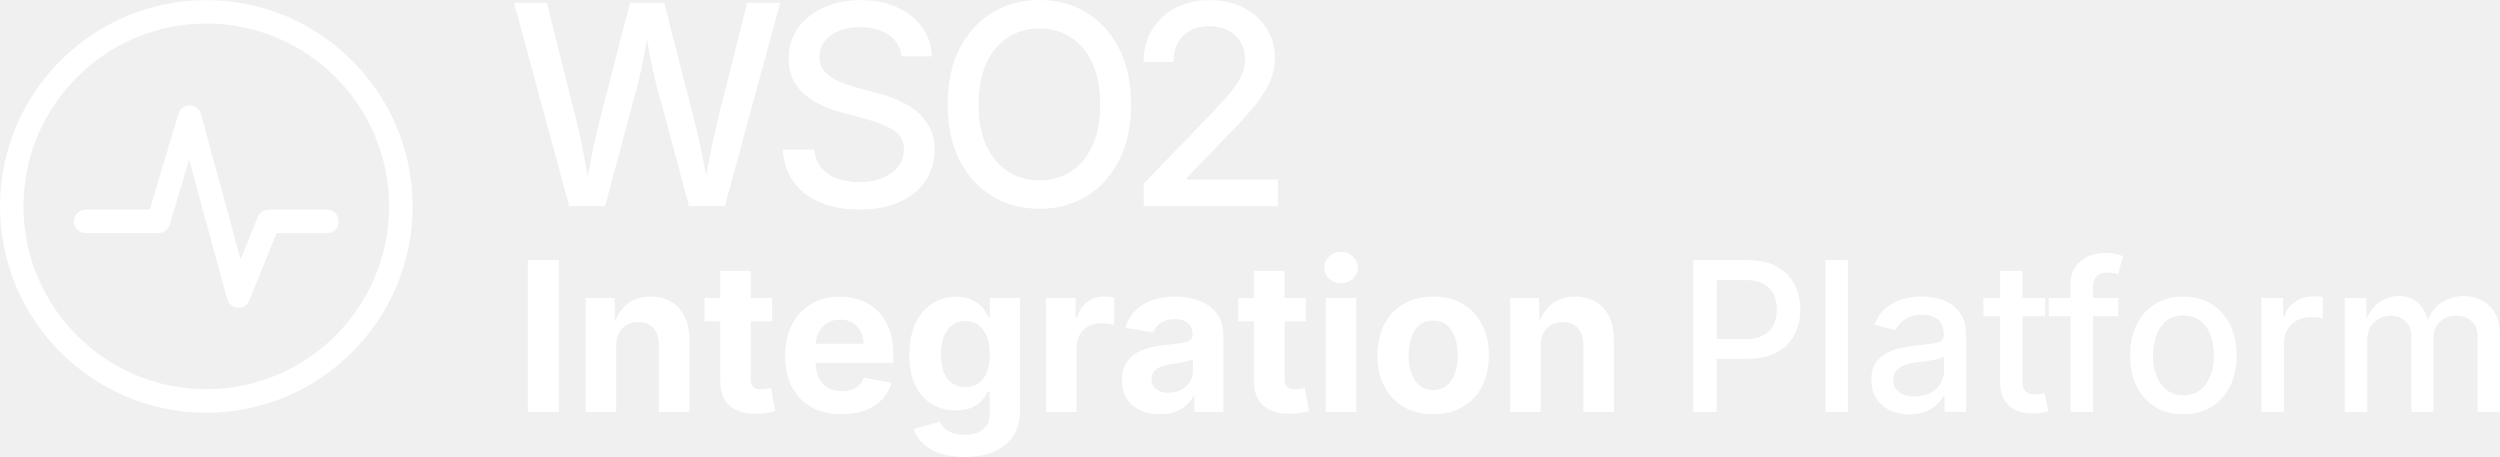
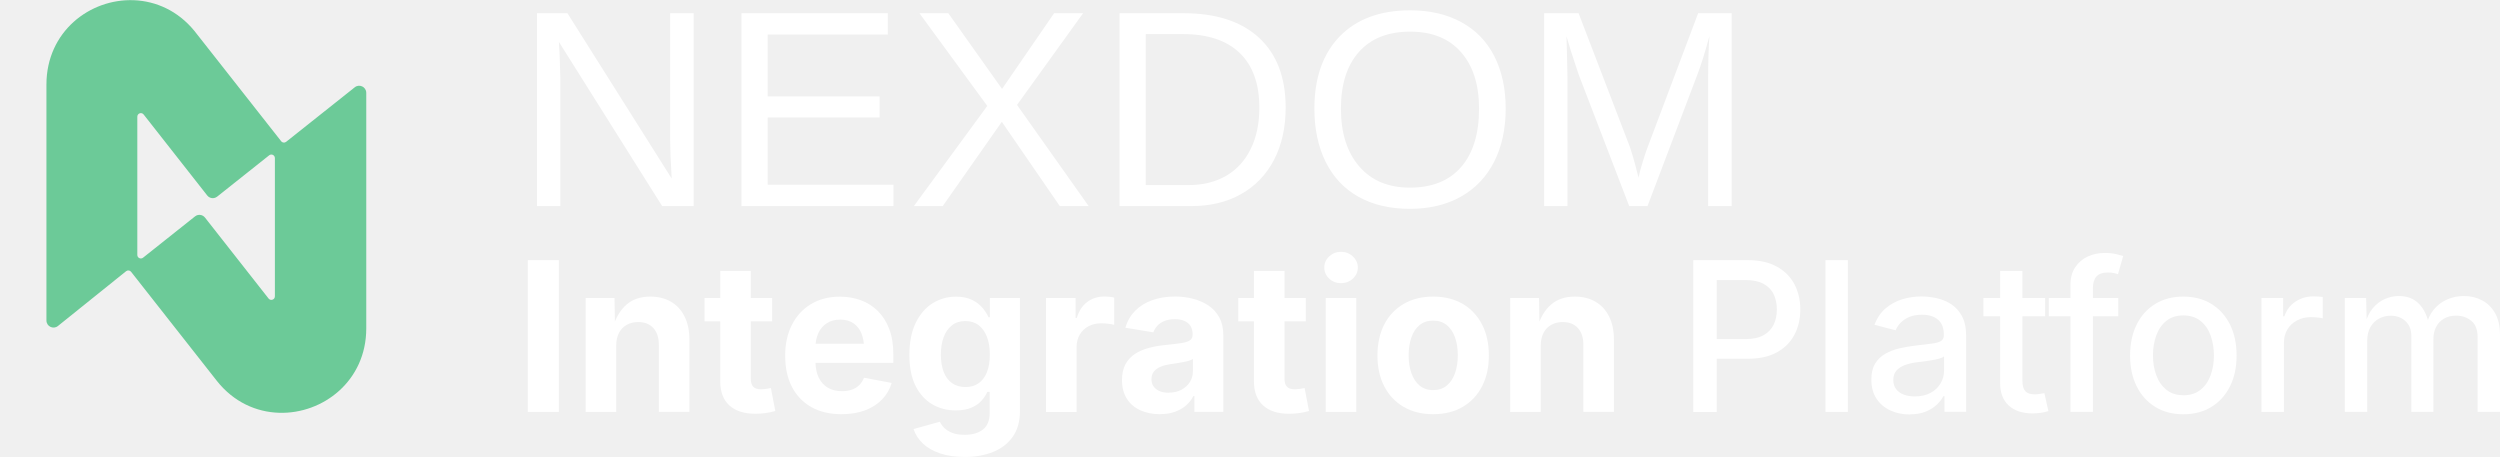
<svg xmlns="http://www.w3.org/2000/svg" id="Layer_1" version="1.1" viewBox="0 0 351.83 64.31">
  <defs>
    <style>
      .st0 {
        fill: #fff;
      }
    </style>
  </defs>
-   <g>
+   <g display="none">
    <path class="st0" d="M33.56,43.28h-.1c-.71-.04-1.31-.53-1.5-1.21l-5.34-19.59-2.74,9.14c-.21.7-.85,1.18-1.58,1.18h-10.25c-.91,0-1.65-.74-1.65-1.65s.74-1.65,1.65-1.65h9.02l4.04-13.49c.21-.7.85-1.18,1.58-1.18h.02c.74,0,1.38.51,1.57,1.22l5.58,20.45,2.42-5.96c.25-.62.86-1.03,1.53-1.03h8.21c.91,0,1.65.74,1.65,1.65s-.74,1.65-1.65,1.65h-7.1l-3.83,9.46c-.25.63-.86,1.03-1.53,1.03v-.02Z" />
    <path class="st0" d="M29.03,58.08C13.02,58.08,0,45.06,0,29.05S13.02.02,29.03.02s29.04,13.03,29.04,29.03-13.03,29.03-29.04,29.03ZM29.03,3.31C14.84,3.31,3.3,14.85,3.3,29.04s11.54,25.73,25.73,25.73,25.73-11.54,25.73-25.73S43.22,3.31,29.03,3.31Z" />
  </g>
-   <g>
+   <path d="M35.864 10.134L27.876 16.48C27.698 16.621 27.44 16.591 27.298 16.412L27.292 16.404H27.298C27.298 16.404 17.246 3.621 17.196 3.561C15.274 1.224 12.728 0.113 10.18 0.008C5.06 -0.201 0 3.661 0 9.813V37.257C0 37.95 0.798 38.334 1.336 37.9L9.264 31.528C9.442 31.385 9.702 31.415 9.844 31.594L19.8 44.256C21.762 46.752 24.418 47.916 27.066 47.994C32.152 48.147 37.198 44.294 37.198 38.185V10.783C37.198 10.092 36.404 9.706 35.864 10.134ZM26.57 34.45C26.57 34.842 26.078 35.012 25.836 34.705L18.44 25.288C18.158 24.93 17.64 24.868 17.284 25.151L11.236 29.956C10.966 30.171 10.57 29.978 10.57 29.633V13.554C10.57 13.163 11.062 12.992 11.304 13.299L18.7 22.716C18.982 23.074 19.5 23.136 19.856 22.853L25.904 18.048C26.174 17.833 26.57 18.026 26.57 18.371V34.45Z" fill="#6CCA98" transform="translate(6.535 0.02) scale(1.21)" />
+   <g display="none">
    <path class="st0" d="M80.1,29L72.34.4h4.61l4.13,16.39c.26,1.01.49,2.06.71,3.15s.43,2.19.64,3.3.41,2.23.6,3.34h-.65c.21-1.11.42-2.23.63-3.34.22-1.11.44-2.21.67-3.3.23-1.09.48-2.14.75-3.15L88.67.4h4.8l4.2,16.39c.27,1.01.52,2.06.75,3.15s.46,2.19.68,3.3.44,2.23.64,3.34h-.69c.2-1.11.41-2.23.61-3.34s.43-2.21.66-3.3c.24-1.09.47-2.14.7-3.15L105.15.4h4.65l-7.79,28.6h-5.05l-4.55-16.95c-.35-1.33-.67-2.78-.96-4.34s-.6-3.28-.9-5.14h1c-.32,1.79-.61,3.45-.87,4.97s-.59,3.03-.99,4.51l-4.53,16.95h-5.07.01Z" />
    <path class="st0" d="M120.92,29.48c-2.14,0-3.99-.34-5.57-1.02s-2.81-1.65-3.7-2.91-1.38-2.76-1.47-4.5h4.4c.09,1.04.43,1.89,1.01,2.57s1.34,1.18,2.28,1.52c.93.33,1.94.5,3.03.5,1.22,0,2.29-.19,3.24-.57s1.69-.92,2.24-1.61c.55-.7.83-1.51.83-2.43,0-.83-.24-1.51-.72-2.04-.48-.53-1.13-.97-1.94-1.32s-1.74-.66-2.77-.93l-3.34-.92c-2.34-.63-4.17-1.56-5.48-2.78-1.31-1.23-1.97-2.82-1.97-4.78,0-1.65.44-3.09,1.33-4.33.89-1.23,2.1-2.19,3.63-2.88,1.53-.68,3.25-1.03,5.17-1.03s3.68.34,5.17,1.03,2.66,1.62,3.51,2.81c.85,1.19,1.3,2.55,1.33,4.07h-4.26c-.14-1.31-.75-2.32-1.81-3.03-1.07-.72-2.42-1.08-4.04-1.08-1.15,0-2.15.18-3,.54s-1.51.85-1.98,1.49c-.47.63-.7,1.35-.7,2.16,0,.91.28,1.64.83,2.2.56.56,1.24,1,2.04,1.32s1.56.59,2.29.78l2.78.73c.91.23,1.85.54,2.81.93.97.39,1.86.9,2.68,1.52.82.62,1.48,1.39,1.99,2.3.51.92.76,2.02.76,3.31,0,1.61-.42,3.05-1.25,4.32s-2.04,2.26-3.62,2.99c-1.58.72-3.49,1.08-5.73,1.08h0Z" />
    <path class="st0" d="M146.29,29.38c-2.47,0-4.68-.59-6.63-1.76-1.95-1.17-3.49-2.85-4.61-5.05-1.12-2.19-1.68-4.82-1.68-7.86s.56-5.69,1.68-7.88c1.12-2.19,2.66-3.88,4.61-5.06,1.95-1.18,4.16-1.77,6.63-1.77s4.67.59,6.61,1.77,3.47,2.86,4.59,5.06c1.12,2.19,1.68,4.82,1.68,7.88s-.56,5.67-1.68,7.86c-1.12,2.19-2.65,3.88-4.59,5.05s-4.14,1.76-6.61,1.76ZM146.29,25.39c1.63,0,3.08-.41,4.37-1.22s2.3-2.02,3.05-3.61,1.12-3.54,1.12-5.85-.37-4.29-1.12-5.88-1.77-2.8-3.05-3.61c-1.29-.81-2.74-1.22-4.37-1.22s-3.1.41-4.4,1.23c-1.29.82-2.31,2.03-3.06,3.62s-1.12,3.55-1.12,5.86.37,4.25,1.12,5.84,1.77,2.79,3.06,3.61,2.76,1.23,4.4,1.23Z" />
    <path class="st0" d="M160.96,29v-3.17l9.71-10.04c1-1.05,1.83-1.98,2.5-2.78.67-.81,1.17-1.58,1.52-2.32.35-.74.52-1.54.52-2.38,0-.96-.22-1.79-.66-2.48s-1.04-1.22-1.8-1.59-1.63-.56-2.6-.56-1.89.21-2.65.62c-.75.42-1.34,1-1.75,1.76s-.61,1.64-.61,2.67h-4.2c0-1.74.4-3.27,1.21-4.58.81-1.31,1.91-2.33,3.3-3.05S168.44.02,170.23.02s3.41.36,4.79,1.07c1.38.72,2.45,1.69,3.23,2.91s1.17,2.61,1.17,4.16c0,1.05-.19,2.07-.59,3.07-.39,1-1.08,2.12-2.05,3.38-.98,1.25-2.36,2.78-4.14,4.57l-5.61,5.86v.23h12.82v3.74h-18.89Z" />
  </g>
+   <text class="st0" x="72.34" y="29" font-family="Arial, Helvetica, sans-serif" font-size="39.45" font-weight="500" letter-spacing="0.29">NEXDOM</text>
  <g>
    <path class="st0" d="M78.65,36.61v21.36h-4.37v-21.36h4.37Z" />
    <path class="st0" d="M86.72,48.69v9.28h-4.3v-16.03h4.06l.07,4h-.26c.42-1.34,1.06-2.37,1.91-3.1.86-.73,1.96-1.1,3.32-1.1,1.11,0,2.08.24,2.9.72.83.48,1.47,1.18,1.92,2.08s.68,1.98.68,3.23v10.19h-4.3v-9.45c0-.99-.25-1.77-.77-2.34-.51-.56-1.22-.85-2.13-.85-.6,0-1.14.13-1.61.39s-.84.64-1.1,1.14-.39,1.1-.39,1.82v.02Z" />
    <path class="st0" d="M108.66,41.94v3.28h-9.51v-3.28h9.51ZM101.36,38.13h4.3v15.16c0,.51.11.88.34,1.13.22.24.6.37,1.13.37.16,0,.39-.02.69-.06s.52-.08.67-.12l.62,3.23c-.48.14-.95.24-1.43.3-.47.06-.92.09-1.35.09-1.61,0-2.83-.39-3.69-1.18-.85-.78-1.28-1.91-1.28-3.37v-15.55Z" />
    <path class="st0" d="M118.41,58.29c-1.63,0-3.04-.33-4.23-1-1.18-.67-2.1-1.62-2.73-2.85-.64-1.23-.95-2.7-.95-4.39s.32-3.1.95-4.34c.63-1.24,1.52-2.21,2.68-2.91,1.16-.7,2.51-1.05,4.07-1.05,1.05,0,2.03.17,2.94.5s1.71.84,2.39,1.51,1.23,1.52,1.61,2.53c.39,1.01.58,2.21.58,3.58v1.2h-13.46v-2.7h11.36l-2.01.72c0-.83-.13-1.56-.38-2.17-.25-.62-.63-1.09-1.13-1.43-.5-.34-1.12-.51-1.86-.51s-1.38.17-1.9.52c-.52.34-.92.81-1.18,1.4s-.4,1.26-.4,2.01v1.91c0,.93.16,1.71.47,2.34s.75,1.1,1.3,1.42,1.21.47,1.96.47c.51,0,.96-.07,1.38-.21s.76-.36,1.05-.64c.29-.28.51-.63.67-1.04l3.9.73c-.26.88-.71,1.65-1.35,2.32-.64.66-1.44,1.18-2.4,1.54-.96.36-2.07.54-3.32.54h-.01Z" />
    <path class="st0" d="M135.78,64.31c-1.34,0-2.5-.17-3.5-.51s-1.8-.81-2.42-1.4c-.62-.59-1.05-1.27-1.29-2.02l3.7-1.03c.13.3.34.59.62.87s.66.51,1.12.7c.47.18,1.05.27,1.74.27,1.1,0,1.96-.25,2.59-.75s.94-1.28.94-2.34v-2.95h-.33c-.19.43-.47.85-.83,1.25s-.84.73-1.43.98-1.32.38-2.19.38c-1.2,0-2.3-.28-3.28-.85s-1.77-1.42-2.36-2.58-.88-2.62-.88-4.39.3-3.32.9-4.53c.6-1.21,1.39-2.13,2.38-2.74s2.08-.92,3.26-.92c.9,0,1.65.15,2.27.45.61.3,1.11.68,1.48,1.13.38.45.66.89.85,1.31h.19v-2.7h4.23v15.9c0,1.44-.33,2.64-1,3.6s-1.58,1.67-2.75,2.15-2.5.72-4.01.72ZM135.86,54.47c.74,0,1.36-.18,1.87-.54s.9-.89,1.17-1.57.4-1.5.4-2.46-.13-1.77-.4-2.48c-.27-.71-.66-1.26-1.17-1.65s-1.14-.59-1.87-.59-1.39.2-1.9.61-.9.96-1.16,1.67c-.26.71-.39,1.52-.39,2.44s.13,1.75.39,2.43.65,1.21,1.17,1.58,1.15.56,1.89.56Z" />
    <path class="st0" d="M147.21,57.97v-16.03h4.16v2.8h.17c.3-.99.79-1.74,1.48-2.25s1.49-.76,2.39-.76c.22,0,.46.01.72.04.26.02.48.06.67.11v3.84c-.19-.07-.47-.12-.83-.16s-.71-.06-1.03-.06c-.65,0-1.24.14-1.76.42-.53.28-.93.67-1.23,1.18-.29.5-.44,1.09-.44,1.76v9.12h-4.3Z" />
    <path class="st0" d="M163.24,58.29c-1.01,0-1.92-.18-2.73-.54s-1.44-.89-1.91-1.61c-.46-.71-.7-1.6-.7-2.66,0-.89.17-1.63.5-2.24.33-.6.78-1.08,1.35-1.45.57-.36,1.21-.64,1.94-.83s1.48-.33,2.27-.4c.93-.1,1.67-.18,2.24-.27.57-.08.98-.21,1.25-.39s.39-.44.39-.78v-.07c0-.46-.1-.85-.29-1.16s-.48-.56-.85-.72c-.38-.17-.83-.25-1.37-.25s-1.04.08-1.45.25-.75.39-1,.67-.45.59-.57.93l-3.94-.65c.28-.94.74-1.73,1.38-2.38.64-.65,1.44-1.15,2.39-1.49s2.02-.52,3.22-.52c.86,0,1.7.1,2.51.31s1.54.52,2.19.95c.64.43,1.16.99,1.53,1.68.38.69.57,1.52.57,2.49v10.8h-4.07v-2.22h-.14c-.26.5-.6.93-1.03,1.31s-.95.68-1.56.9-1.31.33-2.1.33h-.02ZM164.46,55.26c.68,0,1.27-.13,1.79-.4.51-.27.91-.63,1.2-1.09s.43-.97.43-1.53v-1.73c-.12.1-.32.18-.57.26-.26.08-.54.14-.86.2s-.63.11-.93.16c-.31.05-.58.09-.82.12-.53.08-.99.2-1.39.37s-.71.4-.93.68c-.22.28-.33.64-.33,1.08,0,.41.1.76.32,1.04.21.28.5.49.86.64.36.14.78.21,1.25.21h-.02Z" />
    <path class="st0" d="M183.77,41.94v3.28h-9.51v-3.28h9.51ZM176.47,38.13h4.3v15.16c0,.51.11.88.34,1.13.22.24.6.37,1.13.37.16,0,.39-.02.69-.06s.52-.08.67-.12l.62,3.23c-.48.14-.95.24-1.43.3-.47.06-.92.09-1.35.09-1.61,0-2.83-.39-3.69-1.18-.85-.78-1.28-1.91-1.28-3.37v-15.55Z" />
    <path class="st0" d="M188.72,39.85c-.65,0-1.21-.21-1.66-.64-.46-.43-.69-.95-.69-1.56s.23-1.13.69-1.56,1.01-.65,1.66-.65,1.21.21,1.67.65c.46.43.7.95.7,1.56s-.23,1.13-.7,1.56c-.46.43-1.02.64-1.67.64ZM186.57,57.97v-16.03h4.3v16.03h-4.3Z" />
    <path class="st0" d="M201.69,58.29c-1.61,0-3-.35-4.17-1.04-1.18-.69-2.08-1.66-2.72-2.9s-.95-2.68-.95-4.32.32-3.11.95-4.35c.63-1.24,1.54-2.2,2.72-2.9,1.18-.69,2.57-1.04,4.17-1.04s3.01.35,4.18,1.04,2.07,1.66,2.71,2.9.95,2.69.95,4.35-.32,3.08-.95,4.32-1.54,2.2-2.71,2.9c-1.17.69-2.56,1.04-4.18,1.04ZM201.69,54.9c.76,0,1.41-.21,1.92-.64.52-.43.9-1.01,1.16-1.75.26-.74.39-1.58.39-2.5s-.13-1.79-.39-2.52c-.26-.74-.65-1.31-1.16-1.74-.52-.42-1.16-.63-1.92-.63s-1.4.21-1.91.63c-.51.42-.9,1-1.15,1.74-.26.74-.39,1.58-.39,2.52s.13,1.76.39,2.5.64,1.32,1.15,1.75c.51.42,1.15.64,1.91.64Z" />
    <path class="st0" d="M216.83,48.69v9.28h-4.3v-16.03h4.06l.07,4h-.26c.42-1.34,1.06-2.37,1.91-3.1.86-.73,1.96-1.1,3.32-1.1,1.11,0,2.08.24,2.9.72.83.48,1.47,1.18,1.92,2.08s.68,1.98.68,3.23v10.19h-4.3v-9.45c0-.99-.25-1.77-.77-2.34-.51-.56-1.22-.85-2.13-.85-.6,0-1.14.13-1.61.39s-.84.64-1.1,1.14c-.26.5-.39,1.1-.39,1.82v.02Z" />
    <path class="st0" d="M238.3,57.97v-21.36h7.66c1.64,0,3.02.31,4.11.92,1.1.61,1.92,1.44,2.47,2.48.54,1.04.82,2.22.82,3.54s-.27,2.5-.82,3.55-1.37,1.87-2.47,2.48-2.48.91-4.13.91h-5.23v-2.77h4.92c1.05,0,1.9-.18,2.55-.54s1.12-.86,1.43-1.49c.3-.63.45-1.34.45-2.14s-.15-1.52-.45-2.14c-.3-.63-.78-1.12-1.43-1.47s-1.51-.53-2.57-.53h-4.01v18.57h-3.3Z" />
    <path class="st0" d="M260.05,36.61v21.36h-3.15v-21.36h3.15Z" />
    <path class="st0" d="M268.78,58.33c-1.01,0-1.93-.19-2.75-.57s-1.47-.93-1.95-1.66-.72-1.62-.72-2.67c0-.91.17-1.65.52-2.24.35-.58.82-1.05,1.42-1.39s1.26-.6,1.99-.77,1.47-.3,2.23-.39c.95-.12,1.72-.21,2.31-.28s1.03-.19,1.31-.36.42-.44.42-.81v-.09c0-.6-.11-1.11-.34-1.52s-.57-.73-1.03-.95-1.02-.34-1.7-.34-1.3.11-1.8.32-.91.49-1.22.82-.54.68-.7,1.05l-2.97-.77c.36-.96.88-1.73,1.56-2.31s1.46-1.01,2.34-1.28,1.79-.4,2.72-.4c.65,0,1.34.08,2.07.23s1.41.43,2.05.83,1.16.96,1.56,1.69.6,1.67.6,2.84v10.64h-3.05v-2.19h-.16c-.21.41-.52.81-.93,1.2s-.93.71-1.56.97-1.37.38-2.24.38l.02.02ZM269.48,55.79c.86,0,1.6-.17,2.21-.5s1.08-.78,1.41-1.33c.32-.55.49-1.14.49-1.76v-2.05c-.12.11-.33.22-.65.31s-.69.17-1.1.24-.81.13-1.19.18-.7.09-.95.11c-.59.08-1.13.21-1.63.39-.49.18-.88.44-1.18.77-.29.33-.44.78-.44,1.33,0,.51.13.93.39,1.28.26.34.62.6,1.07.77s.97.26,1.56.26h.01Z" />
    <path class="st0" d="M287.82,41.94v2.57h-8.69v-2.57h8.69ZM281.47,38.13h3.15v15.51c0,.64.14,1.11.41,1.41s.72.45,1.34.45c.16,0,.38-.02.65-.06s.5-.08.69-.11l.56,2.52c-.33.11-.69.2-1.08.25-.38.05-.76.08-1.13.08-1.45,0-2.58-.38-3.38-1.12-.8-.75-1.2-1.8-1.2-3.16v-15.77h0Z" />
    <path class="st0" d="M298.11,41.94v2.57h-9.78v-2.57h9.78ZM291.38,57.97v-17.87c0-.99.22-1.83.67-2.49s1.03-1.17,1.76-1.51c.73-.33,1.51-.5,2.35-.5.64,0,1.19.05,1.64.16s.79.2,1,.27l-.73,2.55c-.15-.05-.34-.1-.57-.15s-.5-.08-.84-.08c-.75,0-1.29.19-1.62.56s-.5.91-.5,1.62v17.43h-3.16Z" />
    <path class="st0" d="M307.26,58.3c-1.5,0-2.81-.34-3.94-1.03-1.12-.69-2-1.65-2.62-2.9-.62-1.24-.93-2.69-.93-4.33s.31-3.12.93-4.37,1.49-2.21,2.62-2.9c1.12-.69,2.44-1.03,3.94-1.03s2.83.34,3.95,1.03c1.12.69,2,1.66,2.62,2.9.62,1.25.93,2.7.93,4.37s-.31,3.09-.93,4.33c-.62,1.24-1.49,2.21-2.62,2.9-1.12.69-2.44,1.03-3.95,1.03ZM307.26,55.63c.98,0,1.78-.26,2.42-.77.64-.51,1.11-1.19,1.42-2.04.31-.85.47-1.78.47-2.79s-.16-1.96-.47-2.82-.78-1.54-1.42-2.05-1.44-.77-2.42-.77-1.76.26-2.39.77c-.63.51-1.1,1.19-1.41,2.04s-.47,1.79-.47,2.82.16,1.94.47,2.79.78,1.52,1.41,2.04c.63.51,1.43.77,2.39.77h0Z" />
    <path class="st0" d="M318.26,57.97v-16.03h3.05v2.58h.17c.3-.88.81-1.57,1.55-2.06s1.57-.75,2.51-.75c.2,0,.43,0,.69.02s.47.04.65.06v3.01c-.12-.04-.33-.08-.66-.11s-.65-.06-.99-.06c-.73,0-1.38.15-1.96.46s-1.04.73-1.36,1.27-.49,1.16-.49,1.87v9.74h-3.16Z" />
    <path class="st0" d="M329.99,57.97v-16.03h3l.09,3.71h-.24c.23-.91.58-1.65,1.06-2.24.48-.58,1.04-1.02,1.68-1.31.64-.29,1.31-.44,2.01-.44,1.17,0,2.11.36,2.82,1.08s1.2,1.73,1.45,3.02h-.4c.21-.88.57-1.62,1.09-2.24.52-.61,1.14-1.08,1.87-1.39.73-.32,1.51-.47,2.34-.47.95,0,1.8.21,2.57.62s1.38,1.02,1.83,1.83c.45.81.67,1.83.67,3.04v10.81h-3.15v-10.5c0-1.07-.3-1.84-.9-2.32s-1.3-.72-2.12-.72c-.66,0-1.23.14-1.71.42-.48.28-.85.66-1.1,1.15-.26.49-.39,1.06-.39,1.7v10.27h-3.11v-10.7c0-.86-.27-1.55-.82-2.06-.55-.52-1.25-.77-2.1-.77-.58,0-1.12.14-1.63.41s-.9.67-1.21,1.2c-.3.53-.45,1.18-.45,1.96v9.96h-3.15Z" />
  </g>
</svg>
